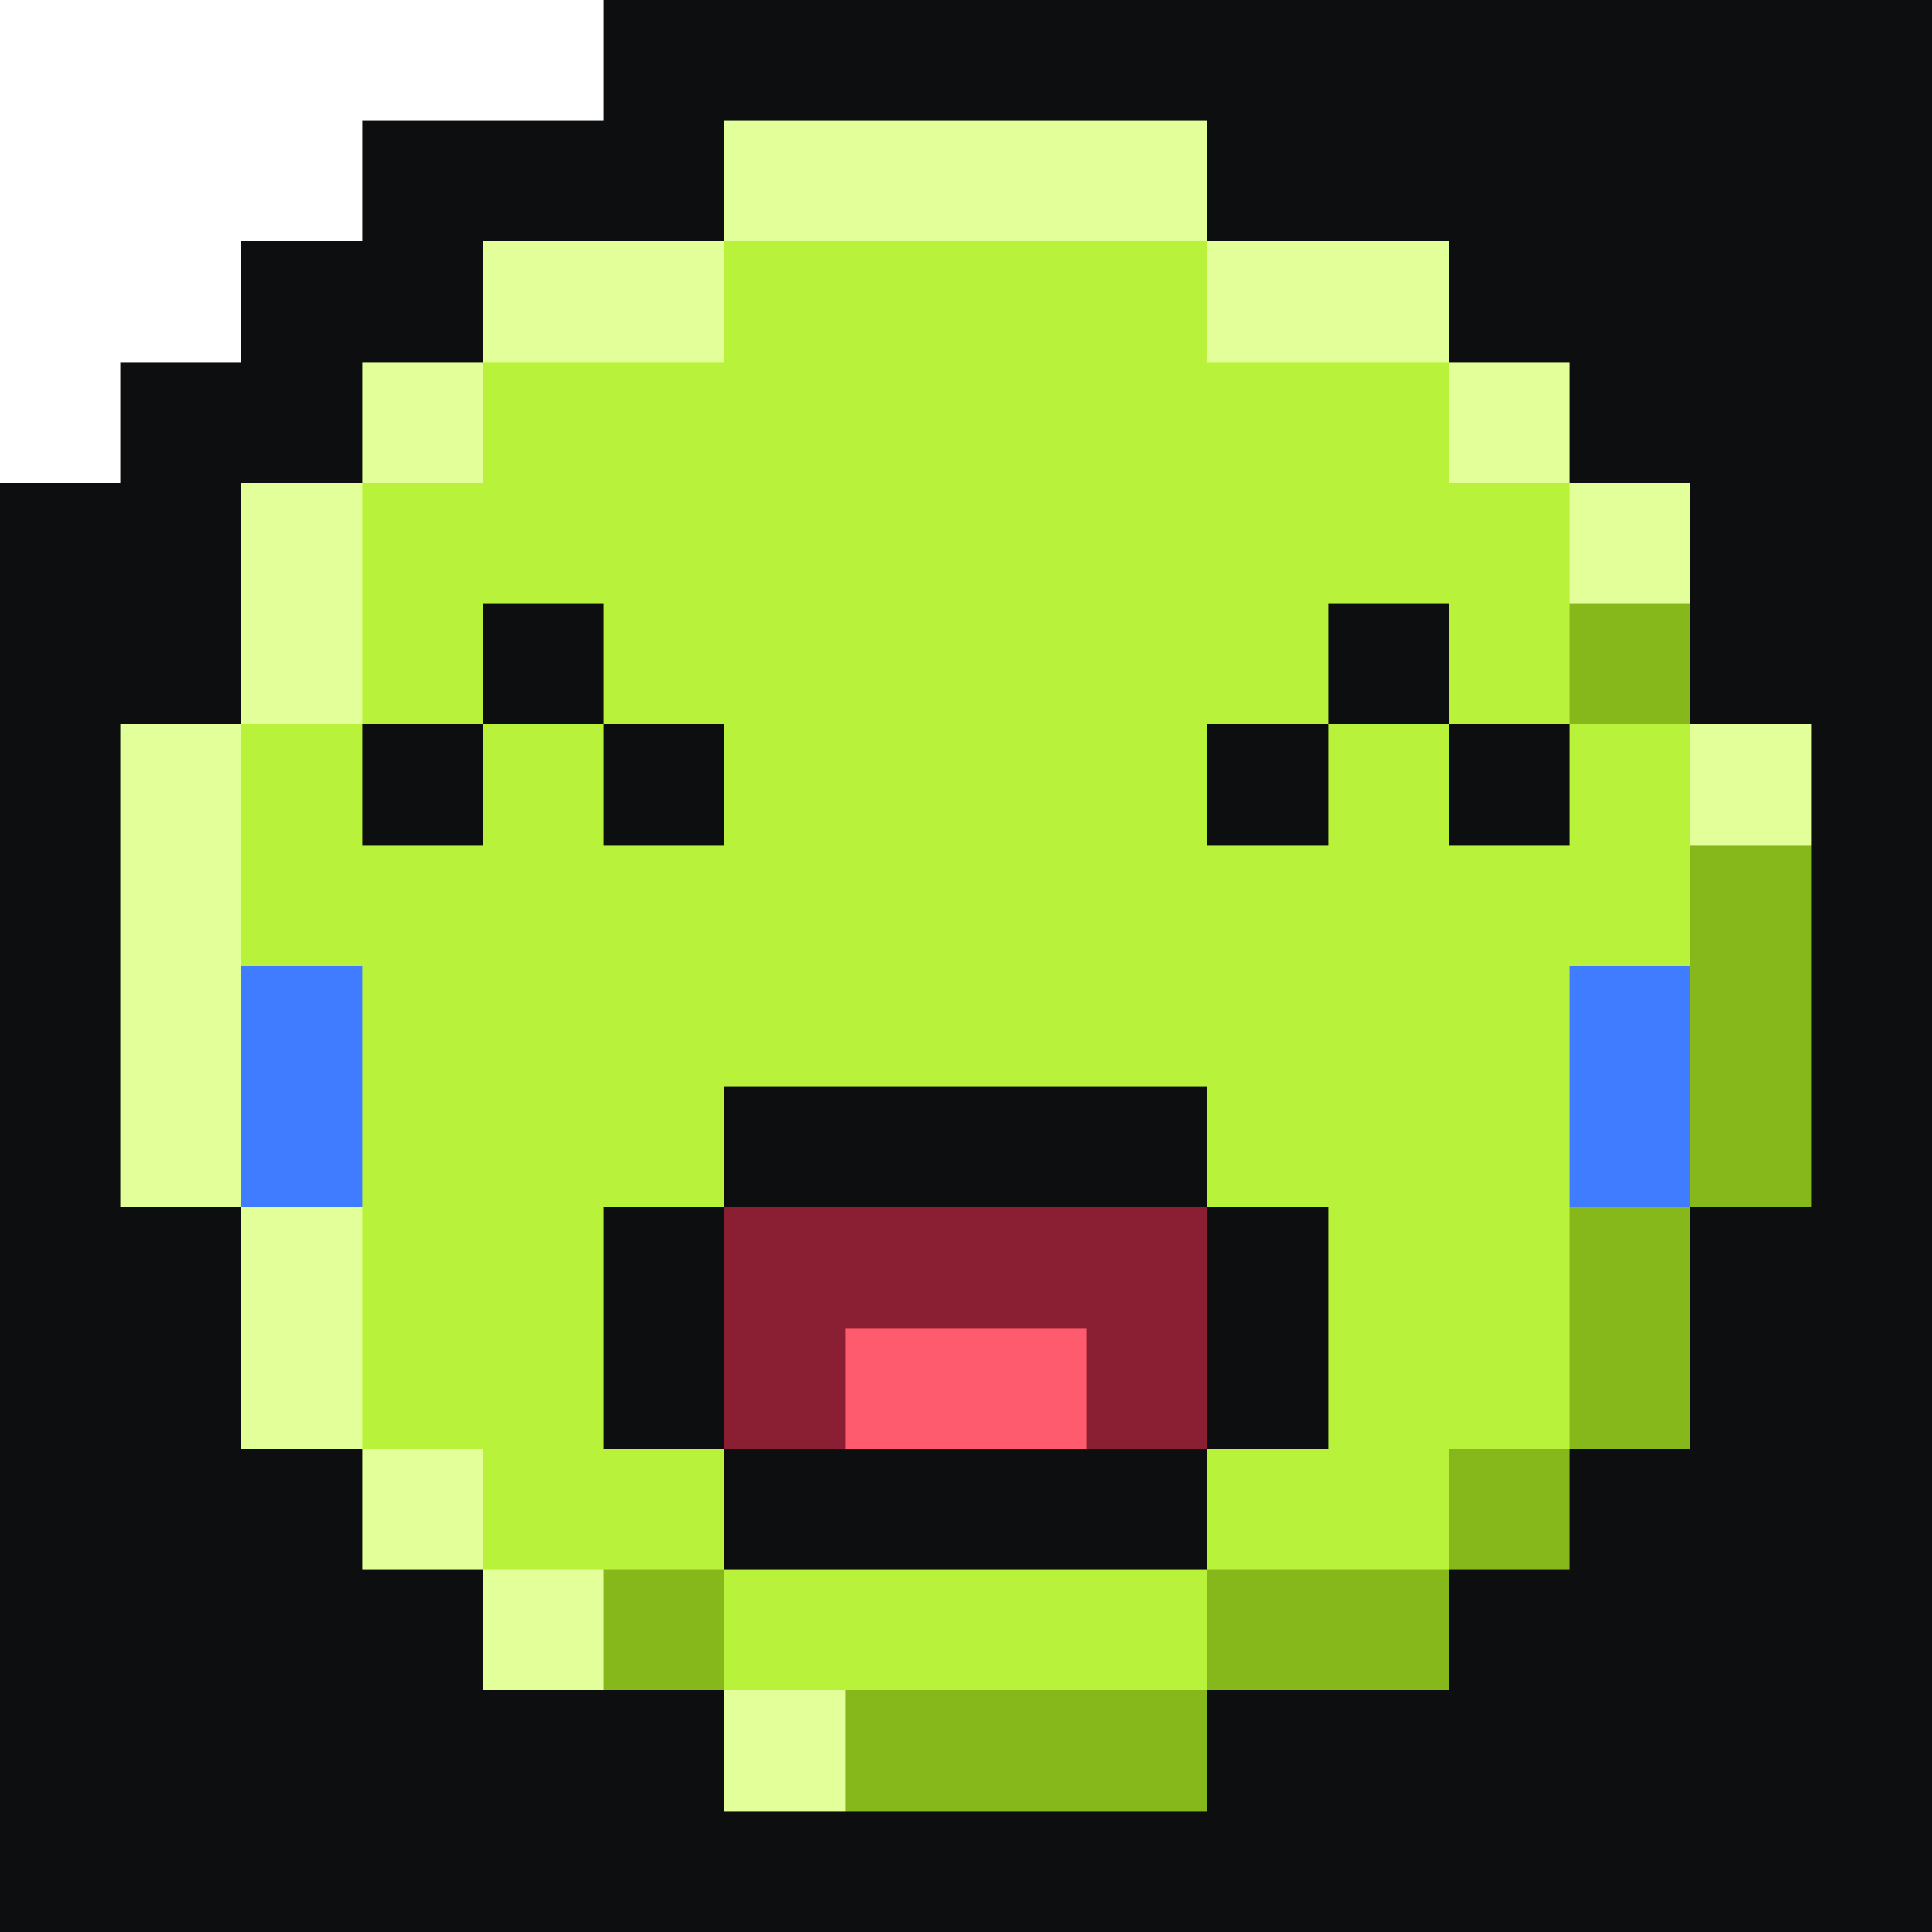
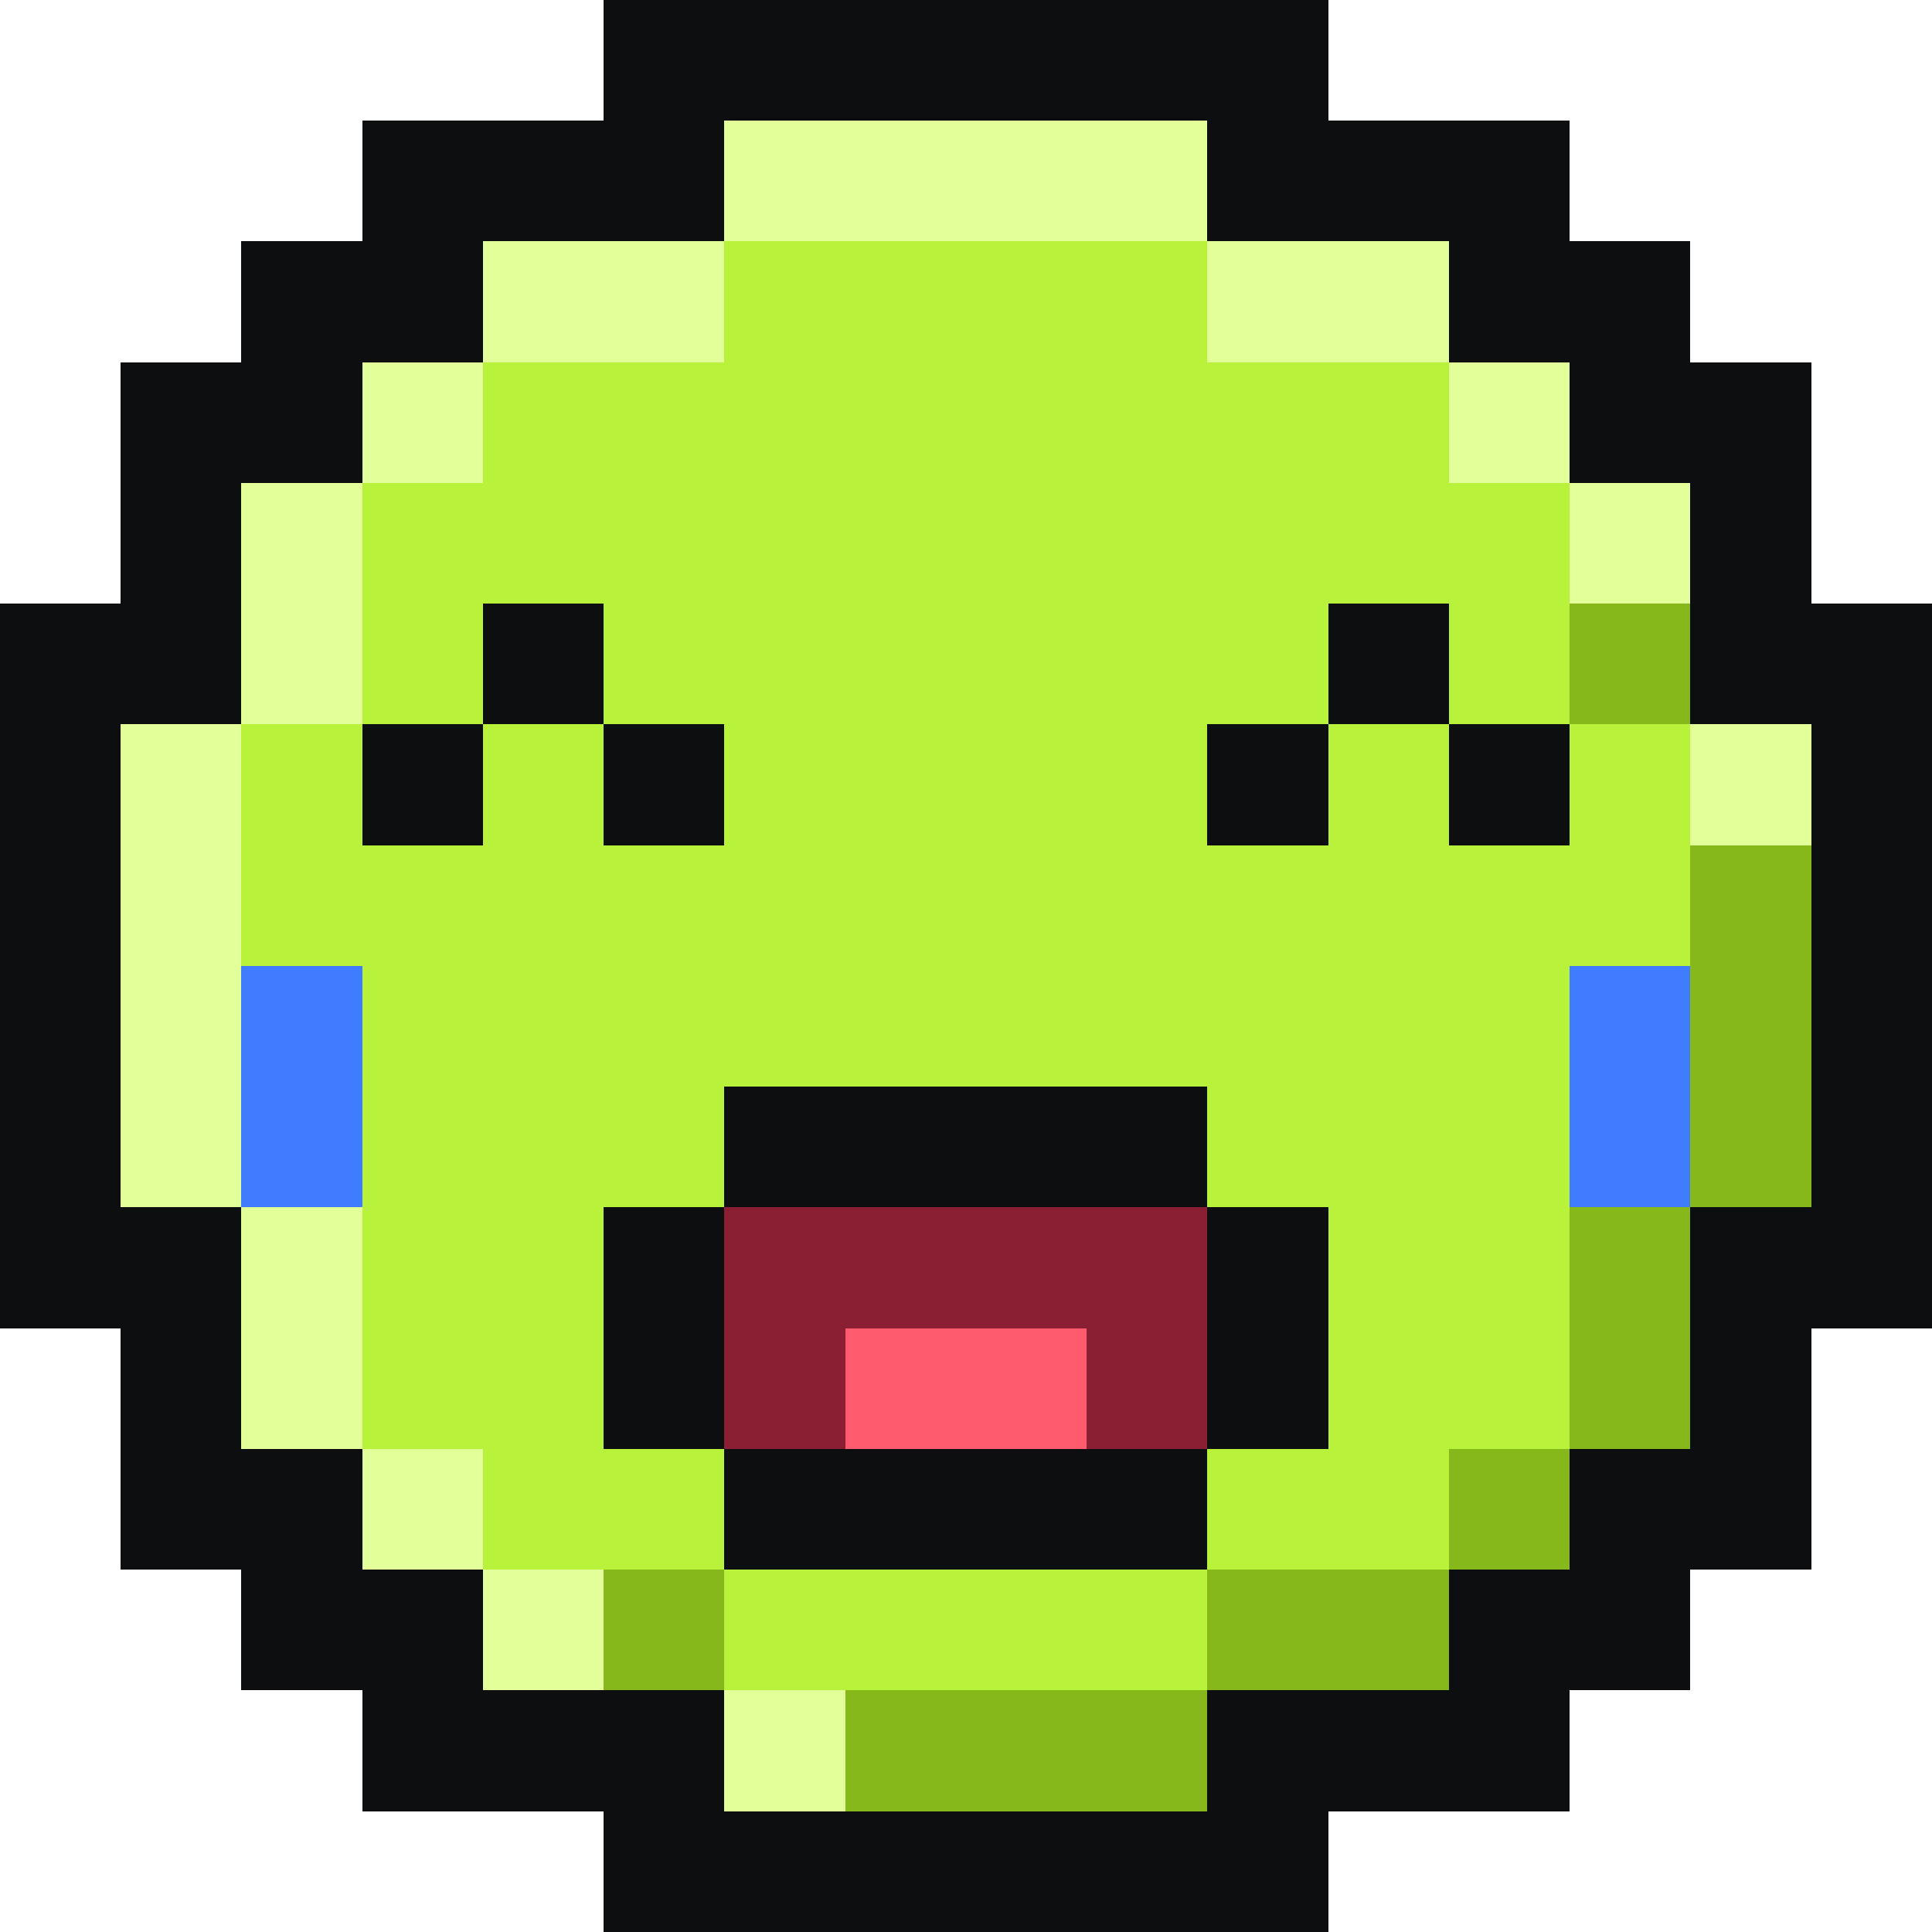
<svg xmlns="http://www.w3.org/2000/svg" viewBox="0 0 16 16" width="32" height="32" shape-rendering="crispEdges">
-   <rect x="5" y="0" width="11" height="1" fill="#0d0e10" />
+   <rect x="5" y="0" width="6" height="1" fill="#0d0e10" />
  <rect x="3" y="1" width="3" height="1" fill="#0d0e10" />
  <rect x="6" y="1" width="4" height="1" fill="#e3ff9a" />
-   <rect x="10" y="1" width="6" height="1" fill="#0d0e10" />
+   <rect x="10" y="1" width="3" height="1" fill="#0d0e10" />
  <rect x="2" y="2" width="2" height="1" fill="#0d0e10" />
  <rect x="4" y="2" width="2" height="1" fill="#e3ff9a" />
  <rect x="6" y="2" width="4" height="1" fill="#b8f23a" />
  <rect x="10" y="2" width="2" height="1" fill="#e3ff9a" />
-   <rect x="12" y="2" width="4" height="1" fill="#0d0e10" />
+   <rect x="12" y="2" width="2" height="1" fill="#0d0e10" />
  <rect x="1" y="3" width="2" height="1" fill="#0d0e10" />
  <rect x="3" y="3" width="1" height="1" fill="#e3ff9a" />
  <rect x="4" y="3" width="8" height="1" fill="#b8f23a" />
  <rect x="12" y="3" width="1" height="1" fill="#e3ff9a" />
-   <rect x="13" y="3" width="3" height="1" fill="#0d0e10" />
-   <rect x="0" y="4" width="2" height="1" fill="#0d0e10" />
+   <rect x="13" y="3" width="2" height="1" fill="#0d0e10" />
+   <rect x="1" y="4" width="1" height="1" fill="#0d0e10" />
  <rect x="2" y="4" width="1" height="1" fill="#e3ff9a" />
  <rect x="3" y="4" width="10" height="1" fill="#b8f23a" />
  <rect x="13" y="4" width="1" height="1" fill="#e3ff9a" />
-   <rect x="14" y="4" width="2" height="1" fill="#0d0e10" />
+   <rect x="14" y="4" width="1" height="1" fill="#0d0e10" />
  <rect x="0" y="5" width="2" height="1" fill="#0d0e10" />
  <rect x="2" y="5" width="1" height="1" fill="#e3ff9a" />
  <rect x="3" y="5" width="1" height="1" fill="#b8f23a" />
  <rect x="4" y="5" width="1" height="1" fill="#0d0e10" />
  <rect x="5" y="5" width="6" height="1" fill="#b8f23a" />
  <rect x="11" y="5" width="1" height="1" fill="#0d0e10" />
  <rect x="12" y="5" width="1" height="1" fill="#b8f23a" />
  <rect x="13" y="5" width="1" height="1" fill="#86b81c" />
  <rect x="14" y="5" width="2" height="1" fill="#0d0e10" />
  <rect x="0" y="6" width="1" height="1" fill="#0d0e10" />
  <rect x="1" y="6" width="1" height="1" fill="#e3ff9a" />
  <rect x="2" y="6" width="1" height="1" fill="#b8f23a" />
  <rect x="3" y="6" width="1" height="1" fill="#0d0e10" />
  <rect x="4" y="6" width="1" height="1" fill="#b8f23a" />
  <rect x="5" y="6" width="1" height="1" fill="#0d0e10" />
  <rect x="6" y="6" width="4" height="1" fill="#b8f23a" />
  <rect x="10" y="6" width="1" height="1" fill="#0d0e10" />
  <rect x="11" y="6" width="1" height="1" fill="#b8f23a" />
  <rect x="12" y="6" width="1" height="1" fill="#0d0e10" />
  <rect x="13" y="6" width="1" height="1" fill="#b8f23a" />
  <rect x="14" y="6" width="1" height="1" fill="#e3ff9a" />
  <rect x="15" y="6" width="1" height="1" fill="#0d0e10" />
  <rect x="0" y="7" width="1" height="1" fill="#0d0e10" />
  <rect x="1" y="7" width="1" height="1" fill="#e3ff9a" />
  <rect x="2" y="7" width="12" height="1" fill="#b8f23a" />
  <rect x="14" y="7" width="1" height="1" fill="#86b81c" />
  <rect x="15" y="7" width="1" height="1" fill="#0d0e10" />
  <rect x="0" y="8" width="1" height="1" fill="#0d0e10" />
  <rect x="1" y="8" width="1" height="1" fill="#e3ff9a" />
  <rect x="2" y="8" width="1" height="1" fill="#3f7cff" />
  <rect x="3" y="8" width="10" height="1" fill="#b8f23a" />
  <rect x="13" y="8" width="1" height="1" fill="#3f7cff" />
  <rect x="14" y="8" width="1" height="1" fill="#86b81c" />
  <rect x="15" y="8" width="1" height="1" fill="#0d0e10" />
  <rect x="0" y="9" width="1" height="1" fill="#0d0e10" />
  <rect x="1" y="9" width="1" height="1" fill="#e3ff9a" />
  <rect x="2" y="9" width="1" height="1" fill="#3f7cff" />
  <rect x="3" y="9" width="3" height="1" fill="#b8f23a" />
  <rect x="6" y="9" width="4" height="1" fill="#0d0e10" />
  <rect x="10" y="9" width="3" height="1" fill="#b8f23a" />
  <rect x="13" y="9" width="1" height="1" fill="#3f7cff" />
  <rect x="14" y="9" width="1" height="1" fill="#86b81c" />
  <rect x="15" y="9" width="1" height="1" fill="#0d0e10" />
  <rect x="0" y="10" width="2" height="1" fill="#0d0e10" />
  <rect x="2" y="10" width="1" height="1" fill="#e3ff9a" />
  <rect x="3" y="10" width="2" height="1" fill="#b8f23a" />
  <rect x="5" y="10" width="1" height="1" fill="#0d0e10" />
  <rect x="6" y="10" width="4" height="1" fill="#8a1f33" />
  <rect x="10" y="10" width="1" height="1" fill="#0d0e10" />
  <rect x="11" y="10" width="2" height="1" fill="#b8f23a" />
  <rect x="13" y="10" width="1" height="1" fill="#86b81c" />
  <rect x="14" y="10" width="2" height="1" fill="#0d0e10" />
-   <rect x="0" y="11" width="2" height="1" fill="#0d0e10" />
+   <rect x="1" y="11" width="1" height="1" fill="#0d0e10" />
  <rect x="2" y="11" width="1" height="1" fill="#e3ff9a" />
  <rect x="3" y="11" width="2" height="1" fill="#b8f23a" />
  <rect x="5" y="11" width="1" height="1" fill="#0d0e10" />
  <rect x="6" y="11" width="1" height="1" fill="#8a1f33" />
  <rect x="7" y="11" width="2" height="1" fill="#ff5b6e" />
  <rect x="9" y="11" width="1" height="1" fill="#8a1f33" />
  <rect x="10" y="11" width="1" height="1" fill="#0d0e10" />
  <rect x="11" y="11" width="2" height="1" fill="#b8f23a" />
  <rect x="13" y="11" width="1" height="1" fill="#86b81c" />
-   <rect x="14" y="11" width="2" height="1" fill="#0d0e10" />
-   <rect x="0" y="12" width="3" height="1" fill="#0d0e10" />
+   <rect x="14" y="11" width="1" height="1" fill="#0d0e10" />
+   <rect x="1" y="12" width="2" height="1" fill="#0d0e10" />
  <rect x="3" y="12" width="1" height="1" fill="#e3ff9a" />
  <rect x="4" y="12" width="2" height="1" fill="#b8f23a" />
  <rect x="6" y="12" width="4" height="1" fill="#0d0e10" />
  <rect x="10" y="12" width="2" height="1" fill="#b8f23a" />
  <rect x="12" y="12" width="1" height="1" fill="#86b81c" />
-   <rect x="13" y="12" width="3" height="1" fill="#0d0e10" />
-   <rect x="0" y="13" width="4" height="1" fill="#0d0e10" />
+   <rect x="13" y="12" width="2" height="1" fill="#0d0e10" />
+   <rect x="2" y="13" width="2" height="1" fill="#0d0e10" />
  <rect x="4" y="13" width="1" height="1" fill="#e3ff9a" />
  <rect x="5" y="13" width="1" height="1" fill="#86b81c" />
  <rect x="6" y="13" width="4" height="1" fill="#b8f23a" />
  <rect x="10" y="13" width="2" height="1" fill="#86b81c" />
-   <rect x="12" y="13" width="4" height="1" fill="#0d0e10" />
-   <rect x="0" y="14" width="6" height="1" fill="#0d0e10" />
+   <rect x="12" y="13" width="2" height="1" fill="#0d0e10" />
+   <rect x="3" y="14" width="3" height="1" fill="#0d0e10" />
  <rect x="6" y="14" width="1" height="1" fill="#e3ff9a" />
  <rect x="7" y="14" width="3" height="1" fill="#86b81c" />
-   <rect x="10" y="14" width="6" height="1" fill="#0d0e10" />
-   <rect x="0" y="15" width="16" height="1" fill="#0d0e10" />
+   <rect x="10" y="14" width="3" height="1" fill="#0d0e10" />
+   <rect x="5" y="15" width="6" height="1" fill="#0d0e10" />
</svg>
